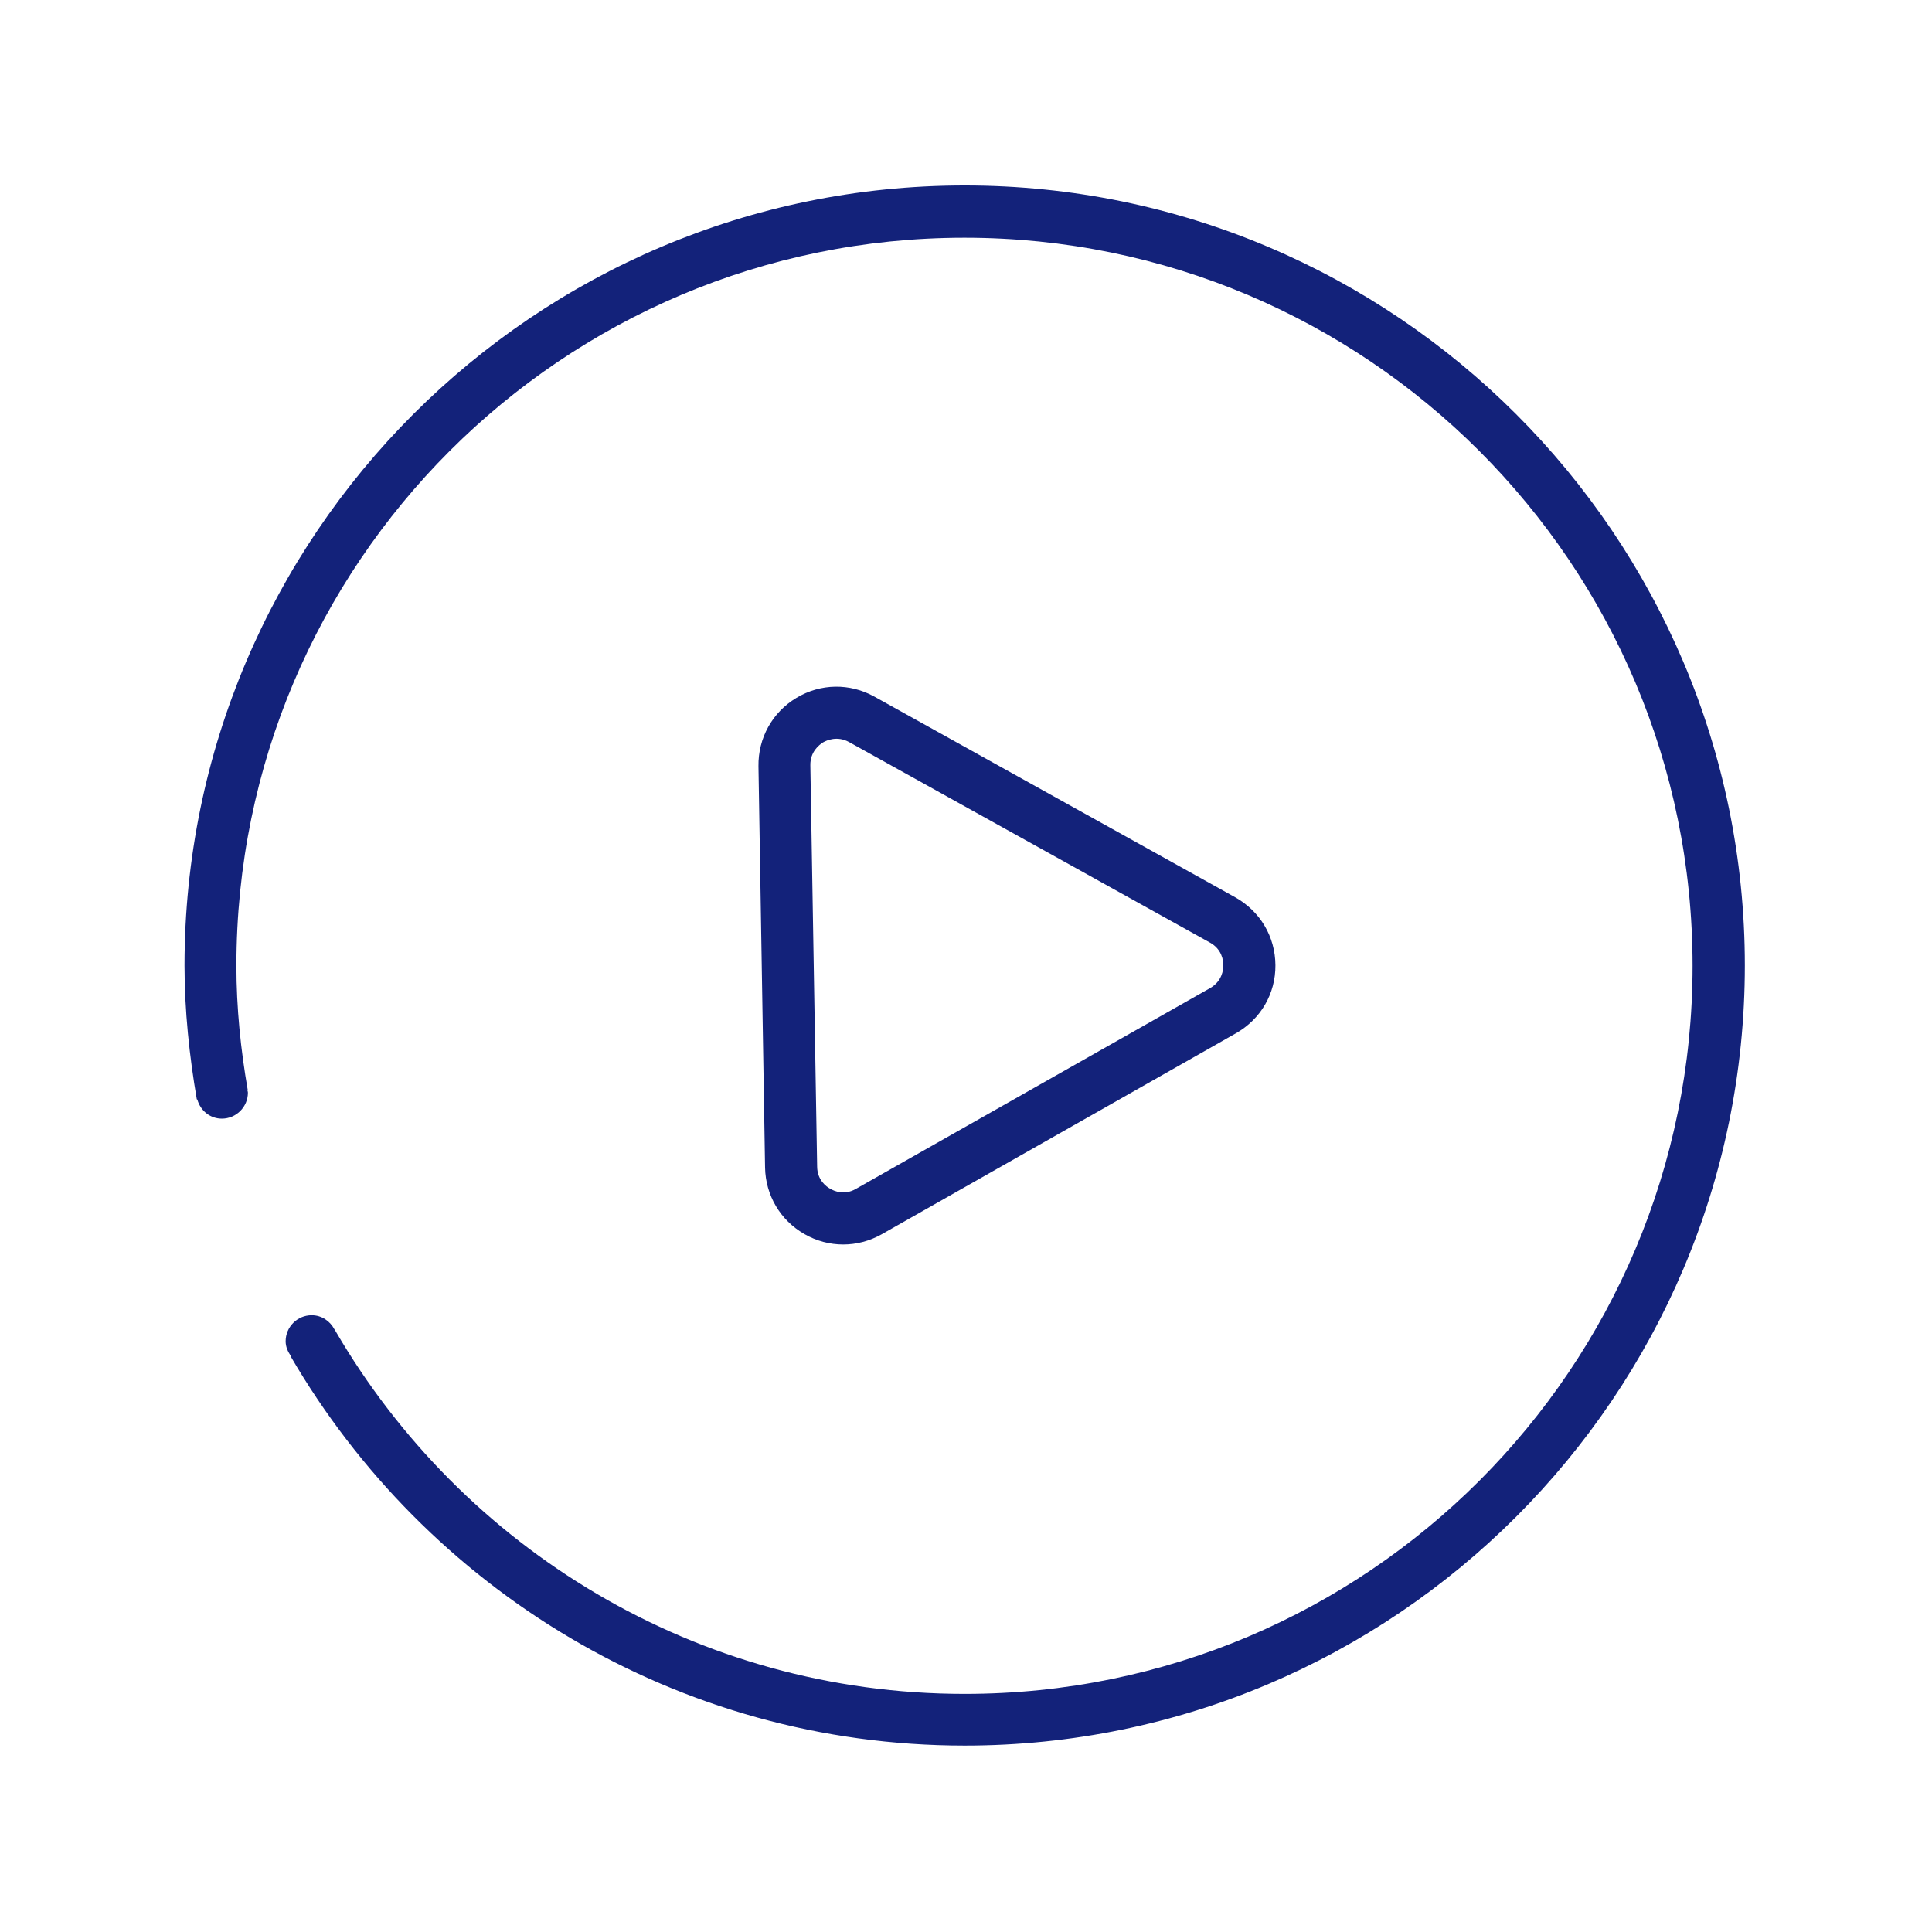
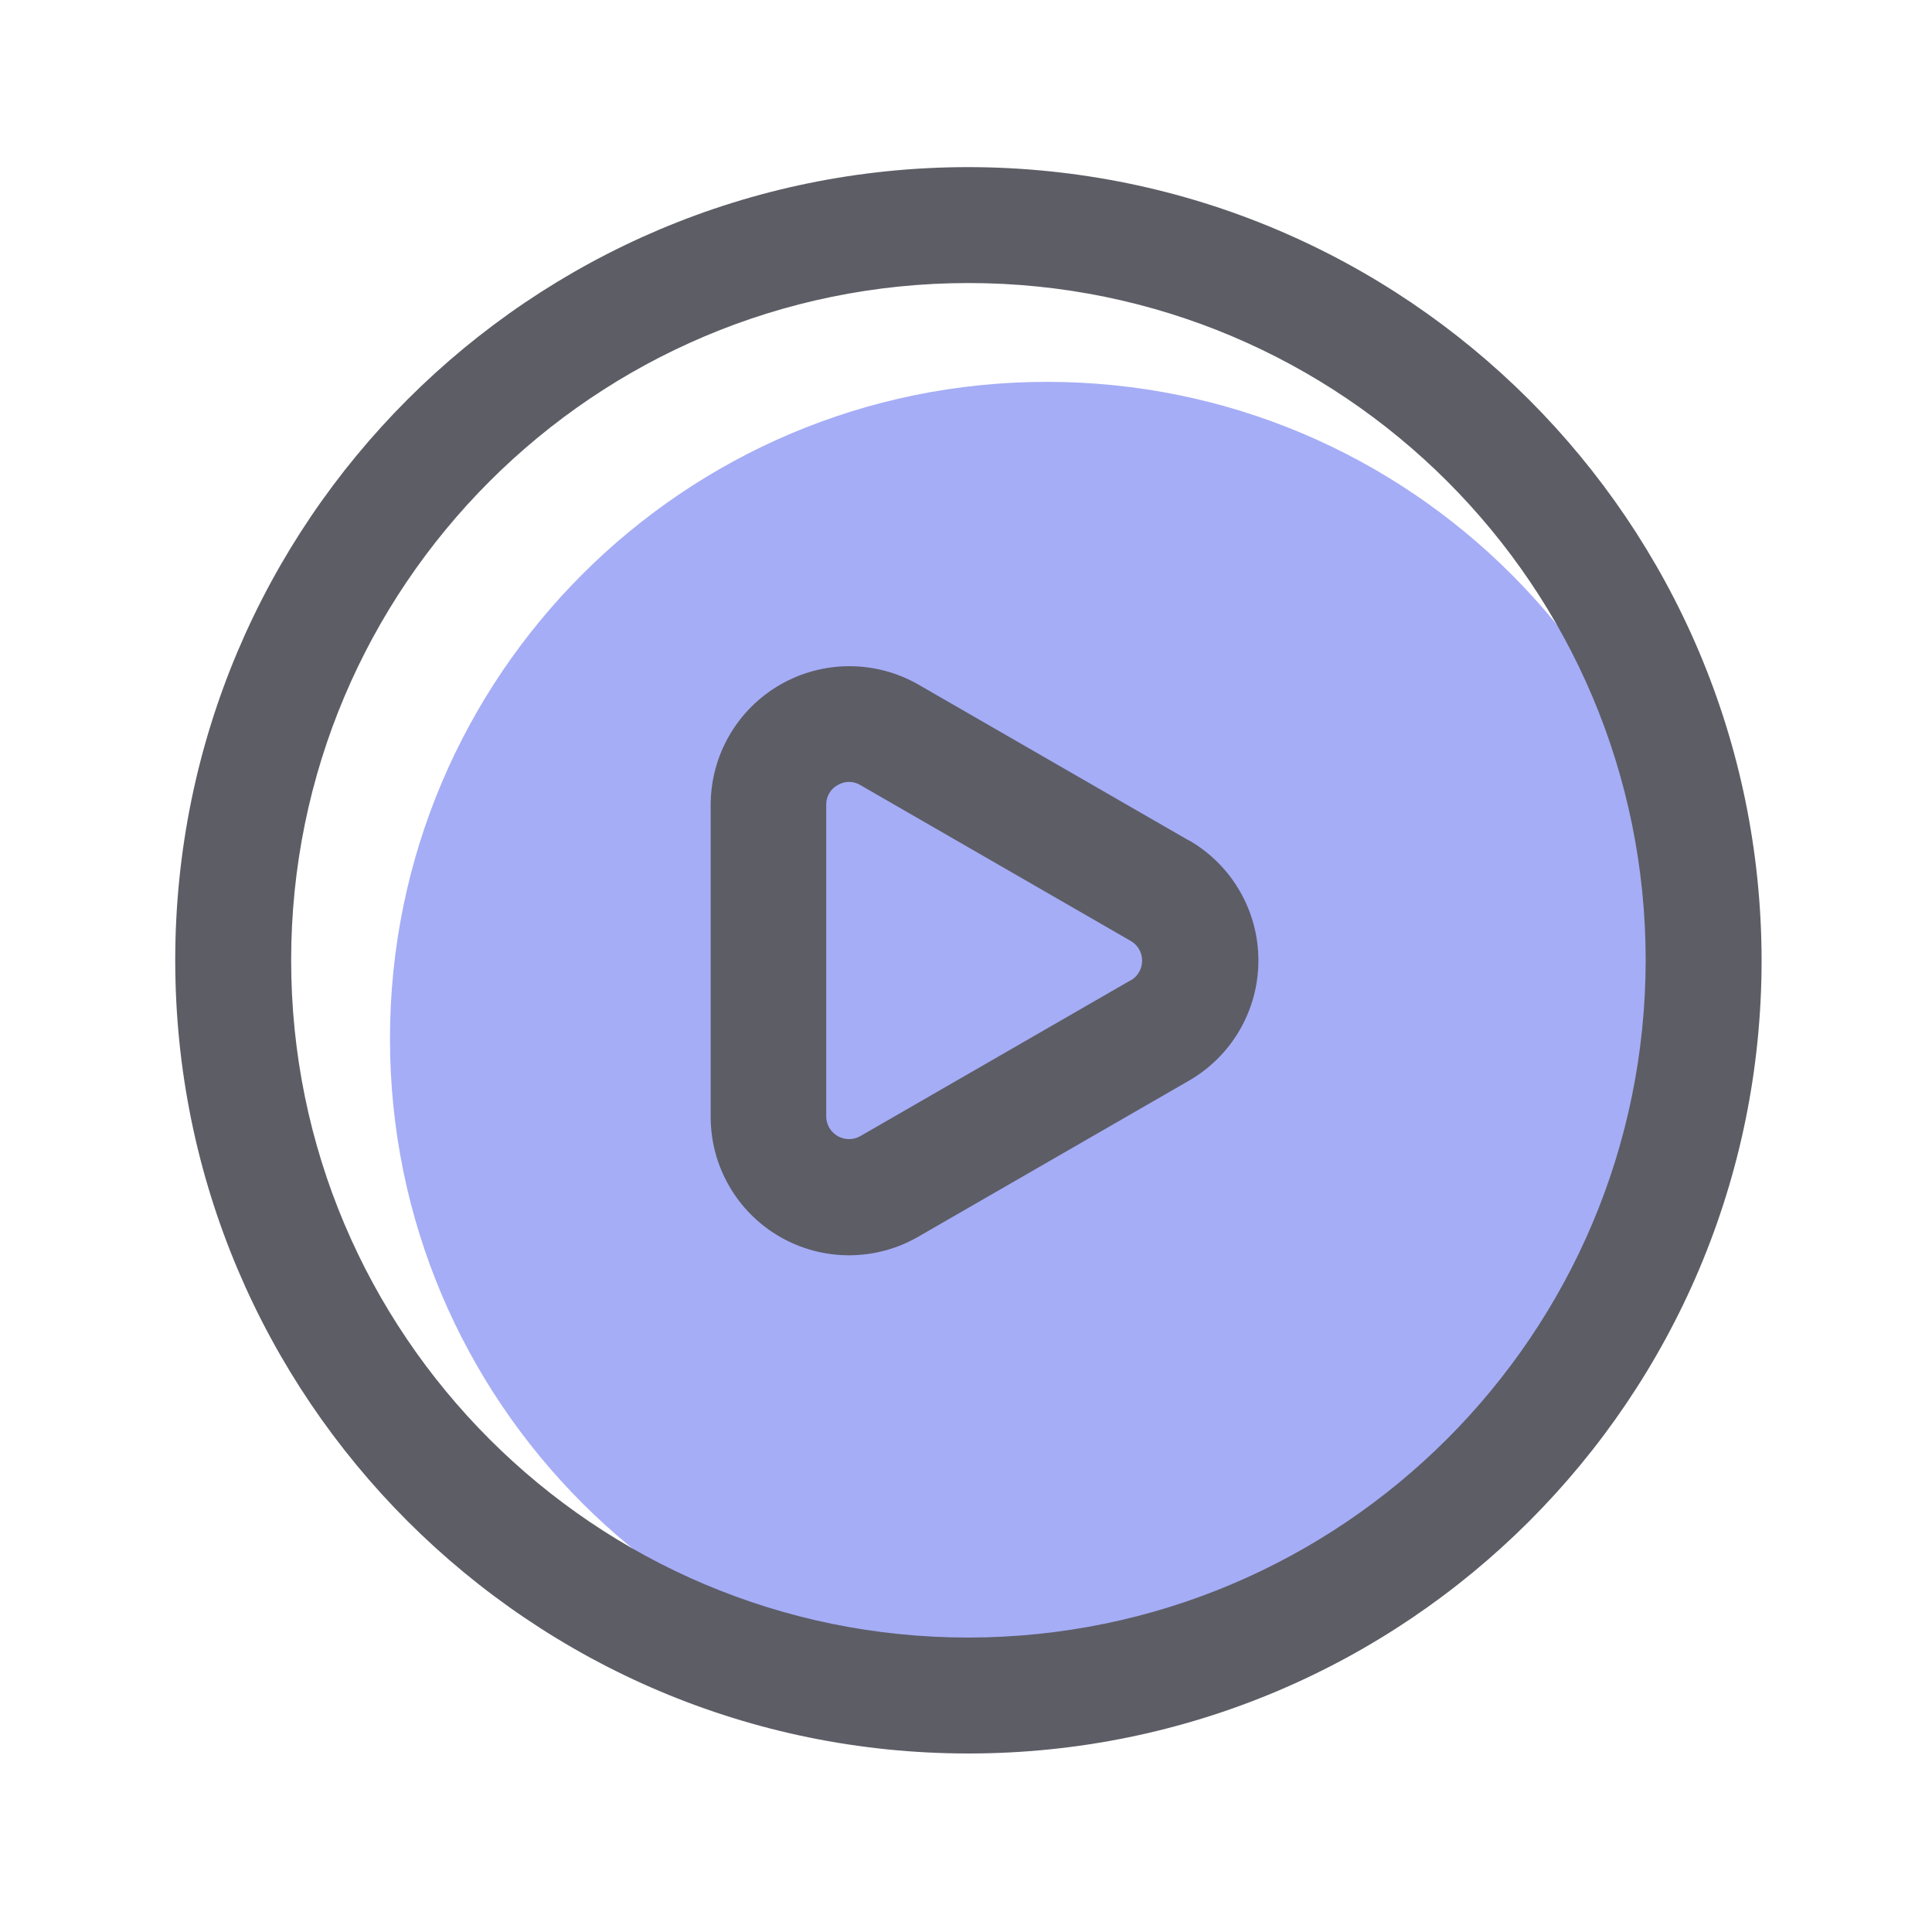
- <svg xmlns="http://www.w3.org/2000/svg" t="1741173416896" class="icon" viewBox="0 0 1024 1024" version="1.1" p-id="1336" width="200" height="200">
-   <path d="M511.3 98.3c-228 0-413.5 185.5-413.5 413.5 0 23.8 2.6 48.1 6.5 70.8 0 0.1 0.2 0.1 0.3 0.2 1.6 5.8 6.7 10.1 13 10.1 7.6 0 13.8-6.2 13.8-13.8 0-0.5-0.2-0.9-0.3-1.3l0.2-0.1c-3.7-21.4-6-43.3-6-65.8 0-213.1 172.8-385.9 385.9-385.9s385.9 172.8 385.9 385.9-172.6 385.9-385.8 385.9c-142.4 0-266.5-77.4-333.4-192.2 0-0.1-0.1-0.1-0.1-0.2l-0.6-0.9c-2.3-4.3-6.7-7.4-12-7.4-7.6 0-13.8 6.2-13.8 13.8 0 3 1.2 5.6 2.8 7.8l-0.2 0.1C225.7 842 358.8 925.2 511.3 925.2c228 0 413.5-185.5 413.5-413.5S739.3 98.3 511.3 98.3z" fill="#13227a" p-id="1337" />
-   <path d="M446.9 659.6c-7 0-14.1-1.8-20.5-5.5-12.8-7.3-20.6-20.5-20.9-35.2L402 406.1c-0.2-14.9 7.3-28.5 20.1-36.2 12.8-7.7 28.3-7.9 41.3-0.7l191.3 106.4c13.2 7.4 21.2 20.8 21.3 36 0.1 15.1-7.8 28.6-21 36.1L467.3 654.2c-6.4 3.6-13.4 5.4-20.4 5.4z m-17.4-254l3.6 212.8c0.1 7.1 4.9 10.6 7 11.7 2 1.2 7.5 3.6 13.6 0l187.7-106.4c6.3-3.6 7-9.6 7-12.1 0-2.4-0.7-8.5-7.1-12L450 393.3c-6.2-3.4-11.7-1-13.8 0.2-2 1.3-6.8 4.9-6.7 12.1z" fill="#13227a" p-id="1338" />
+ <svg xmlns="http://www.w3.org/2000/svg" t="1744869762240" class="icon" viewBox="0 0 1024 1024" version="1.1" p-id="1464" width="256" height="256">
+   <path d="M554.854 550.554m-348.16 0a348.16 348.16 0 1 0 696.32 0 348.16 348.16 0 1 0-696.32 0Z" fill="#A5ADF6" p-id="1465" />
+   <path d="M513.28 88.576a420.403 420.403 0 1 0 420.403 420.403 420.864 420.864 0 0 0-420.403-420.403z m0 779.366a358.963 358.963 0 1 1 358.963-358.963 359.373 359.373 0 0 1-358.963 358.963z" fill="#5D5D66" p-id="1466" />
+   <path d="M630.067 445.44l-143.36-82.637a73.523 73.523 0 0 0-110.029 63.539v165.274A73.318 73.318 0 0 0 486.912 655.36l143.36-82.637a73.523 73.523 0 0 0 0-127.283z m-30.72 74.086l-143.36 82.637a12.083 12.083 0 0 1-18.074-10.24V426.342a11.725 11.725 0 0 1 6.042-10.24 12.134 12.134 0 0 1 6.042-1.69 11.878 11.878 0 0 1 5.99 1.69l143.36 82.637a12.083 12.083 0 0 1 0 20.89z" fill="#5D5D66" p-id="1467" />
</svg>
